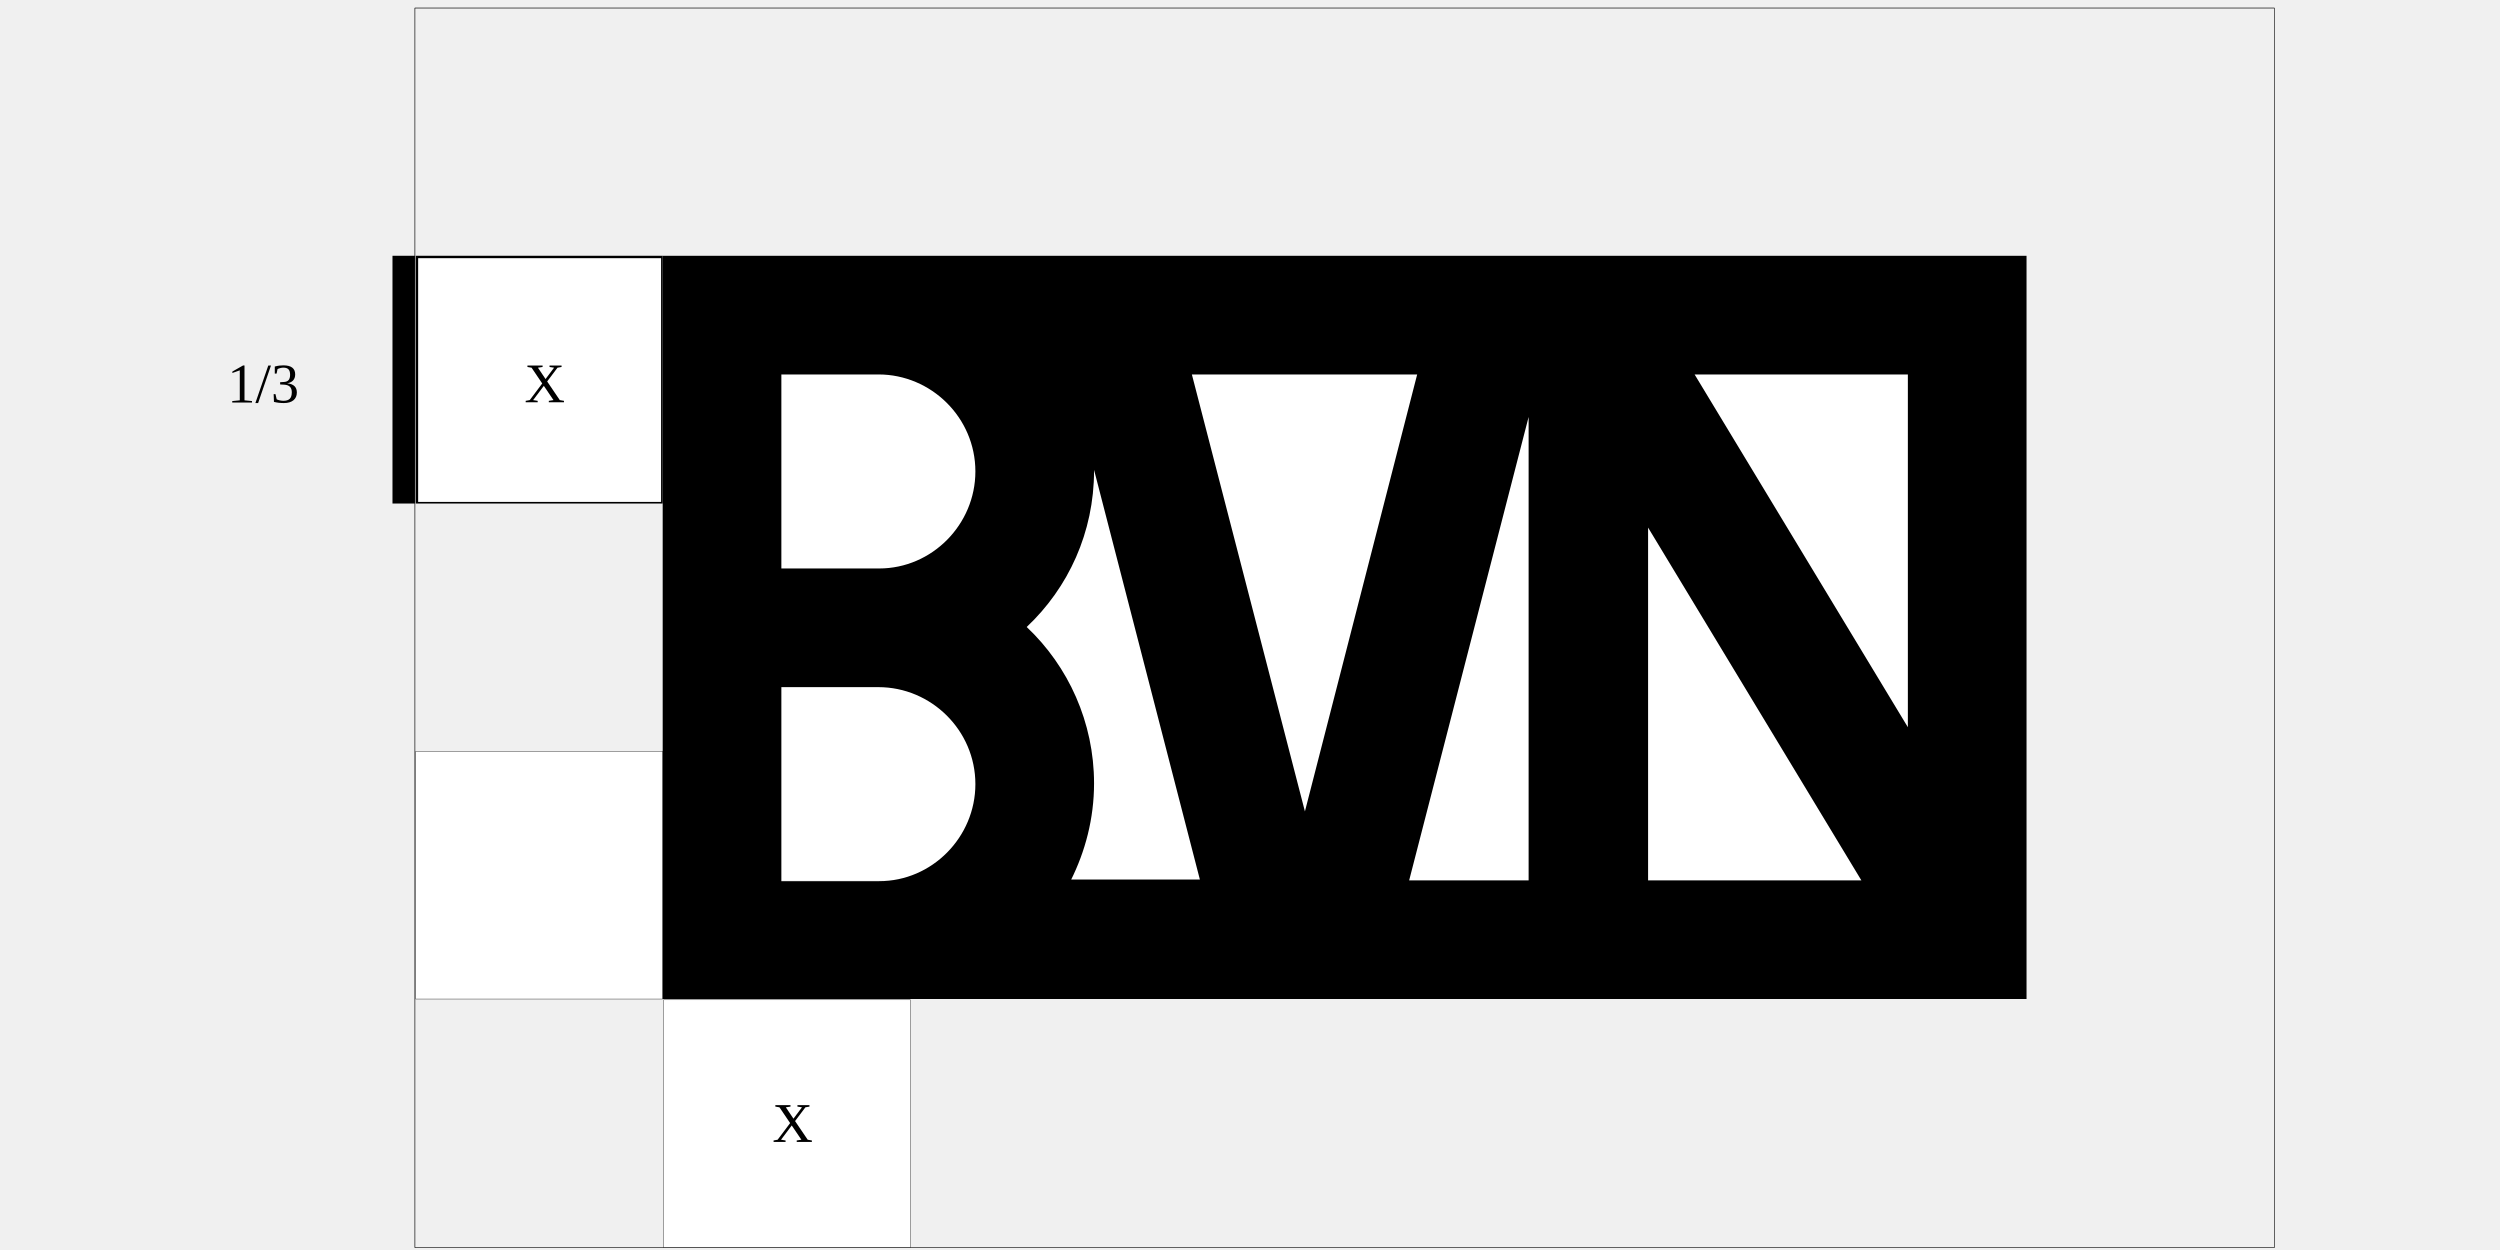
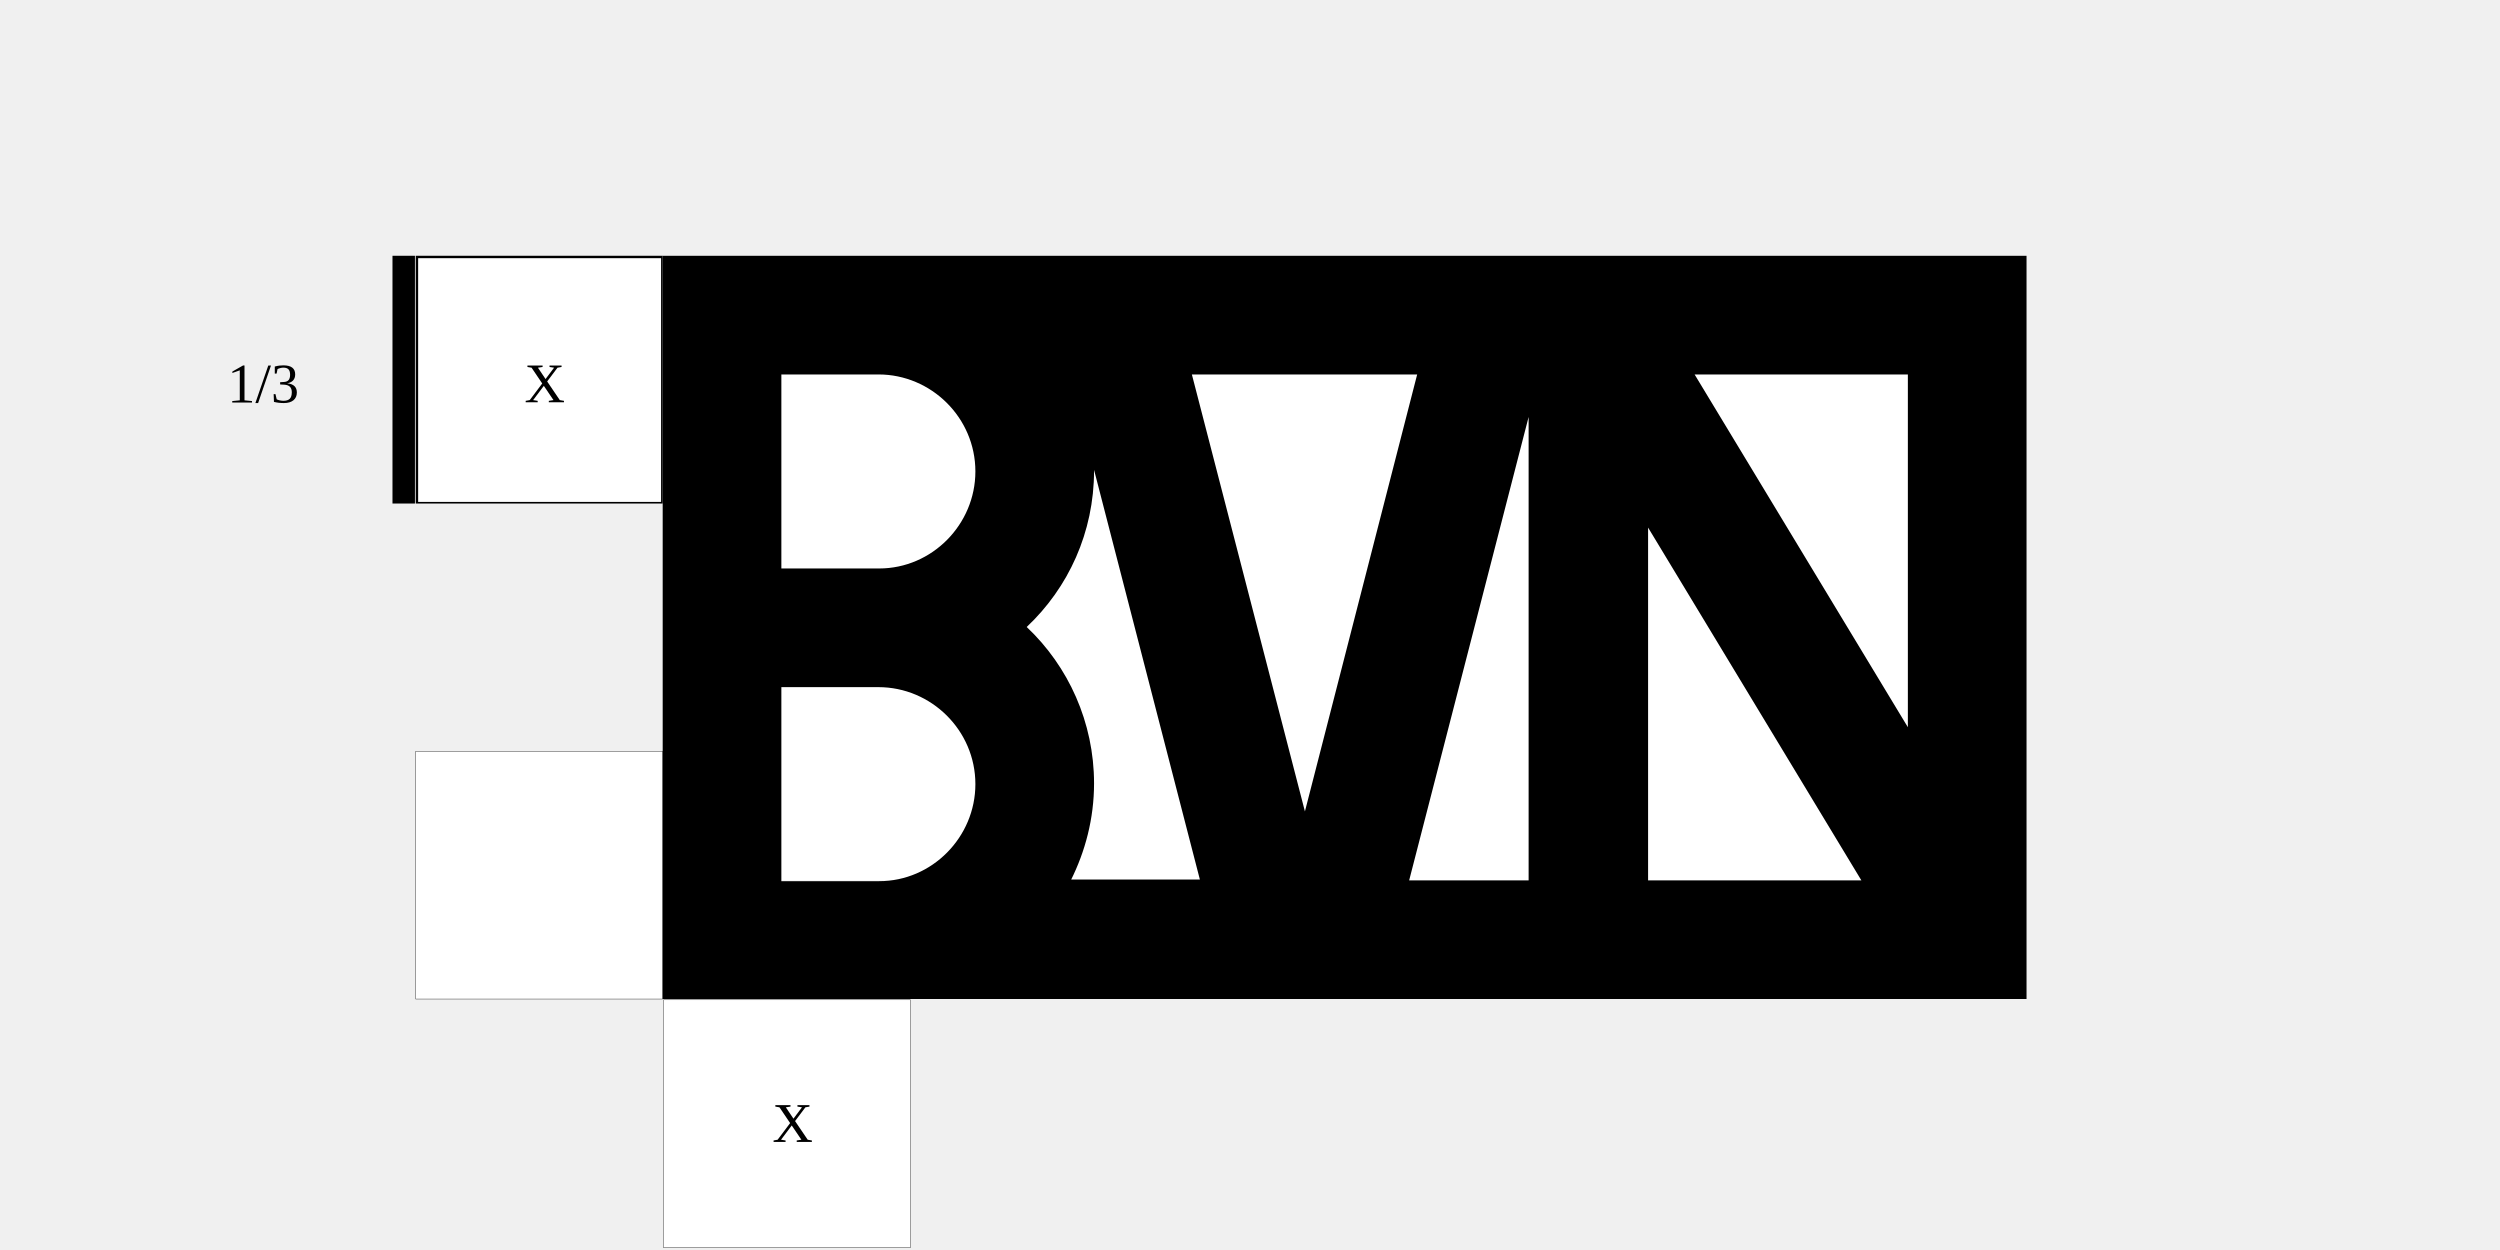
<svg xmlns="http://www.w3.org/2000/svg" id="logo-clear-space" version="1.1" x="0px" y="0px" viewBox="0 0 1700.79 850.391" enable-background="new 0 0 1700.79 850.391" xml:space="preserve">
-   <rect x="282.286" y="5.455" fill="none" stroke="#000000" stroke-width="0.25" width="1264.949" height="843.299" />
  <rect x="451.383" y="680.202" fill="#FFFFFF" stroke="#000000" stroke-width="0.25" width="168.005" height="168.552" />
  <rect x="282.832" y="511.107" fill="#FFFFFF" stroke="#000000" stroke-width="0.25" width="168.005" height="168.551" />
  <rect x="283.377" y="174.551" fill="#FFFFFF" width="166.369" height="167.46" />
  <path d="M449.746,175.642v165.823H284.468V175.642H449.746 M450.837,174.006H282.832v168.551h168.005V174.006L450.837,174.006z" />
  <rect x="267.013" y="174.006" width="15.273" height="168.551" />
  <text transform="matrix(1 0 0 1 356.7891 273.679)" font-size="38.183">X</text>
  <text transform="matrix(1 0 0 1 525.4414 776.8547)" font-size="38.183">X</text>
  <text transform="matrix(1 0 0 1 154.6445 273.8352)" font-size="38.183">1/3</text>
-   <rect x="282.286" y="5.455" fill="none" stroke="#000000" stroke-width="0.25" width="1264.949" height="843.299" />
  <rect id="logo-white-rectangle" x="531.566" y="254.735" fill="#FFFFFF" width="766.387" height="344.193" />
  <path class="logo-bvn-text" fill="#000000" d="M1039.946,283.645v315.283H958.67L1039.946,283.645z M728.482,598.928c9.817-19.639,15.817-42.002,15.817-66.003   c0-41.455-17.455-79.64-45.819-106.366c28.364-26.729,45.819-64.366,45.819-106.367c0,0,0,0,0-0.546l72.002,278.736h-87.819   V598.928z M531.566,598.928V467.469h66.002c36.002,0,66.003,29.455,66.003,66.002c0,36.001-29.456,66.002-65.457,66.002h-66.548   V598.928L531.566,598.928z M597.568,254.735c36.002,0,66.003,29.456,66.003,66.003c0,36.001-29.456,66.002-65.457,66.002h-66.548   V254.735H597.568z M964.125,254.735L887.76,552.017l-76.913-297.282H964.125L964.125,254.735z M1266.317,598.928h-145.096V358.921   L1266.317,598.928z M1297.954,494.742L1152.86,254.735h145.094V494.742z M450.837,174.006v505.651h927.847V174.006H450.837z" />
</svg>
